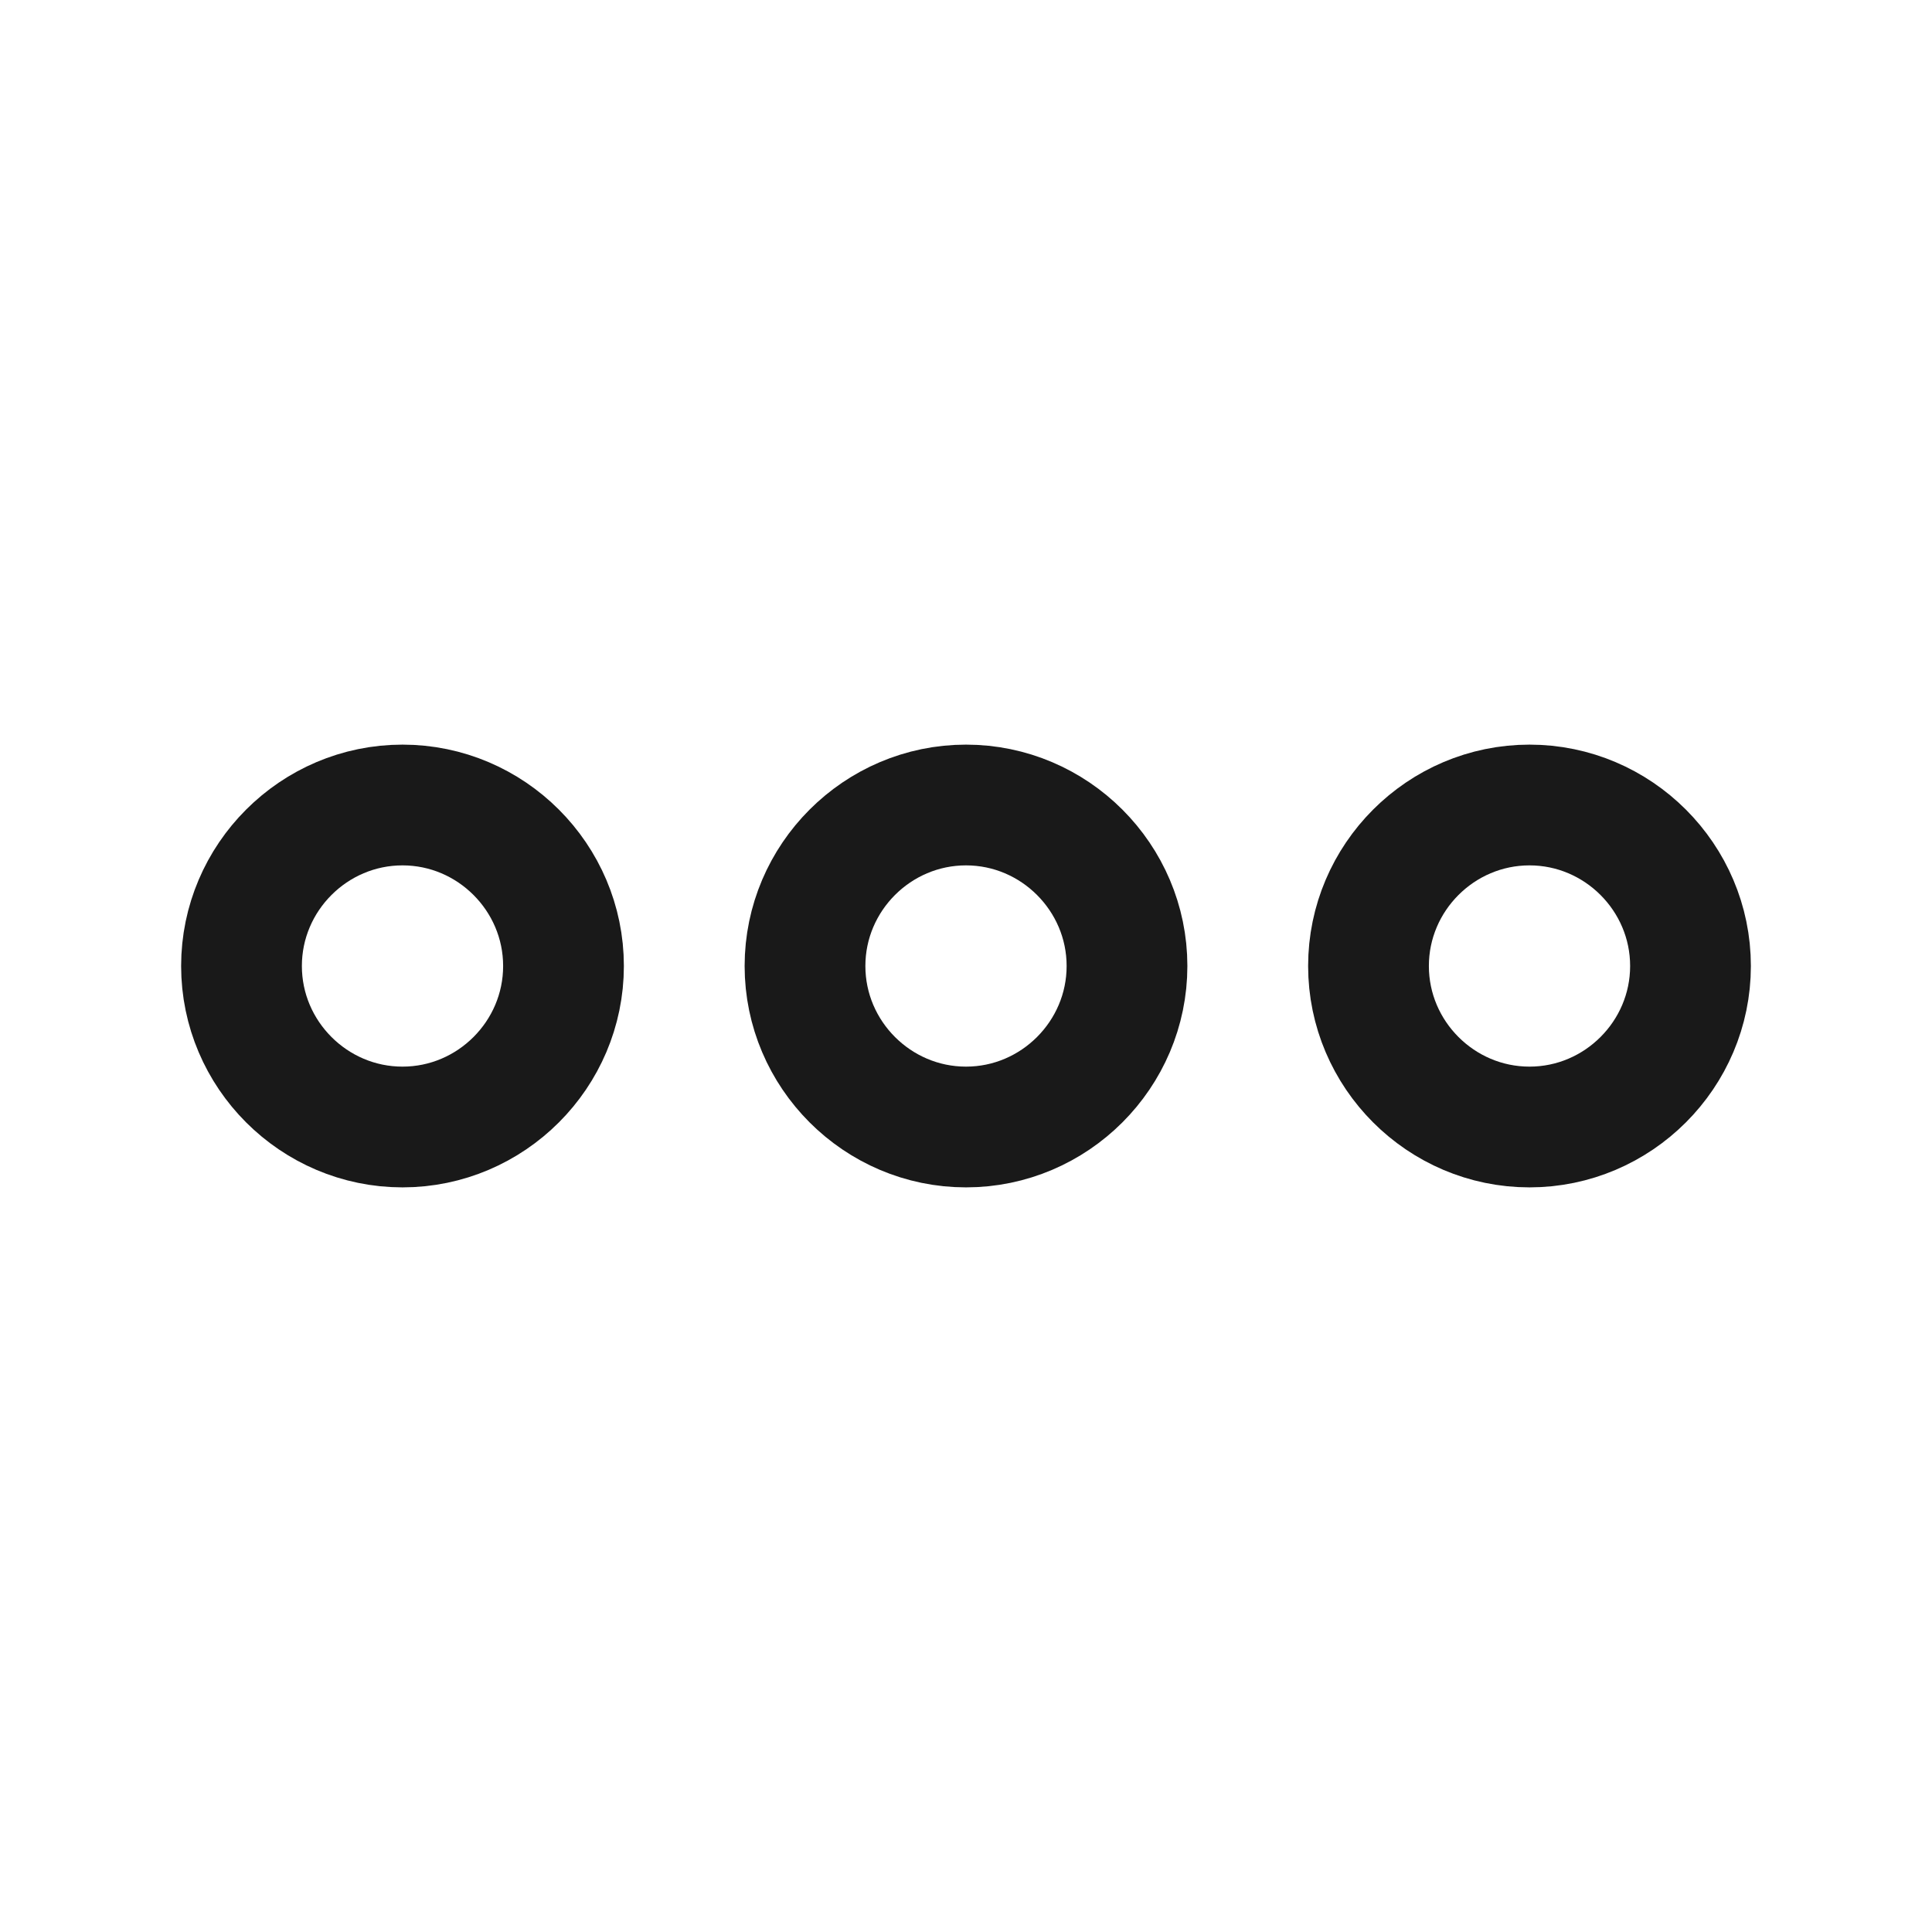
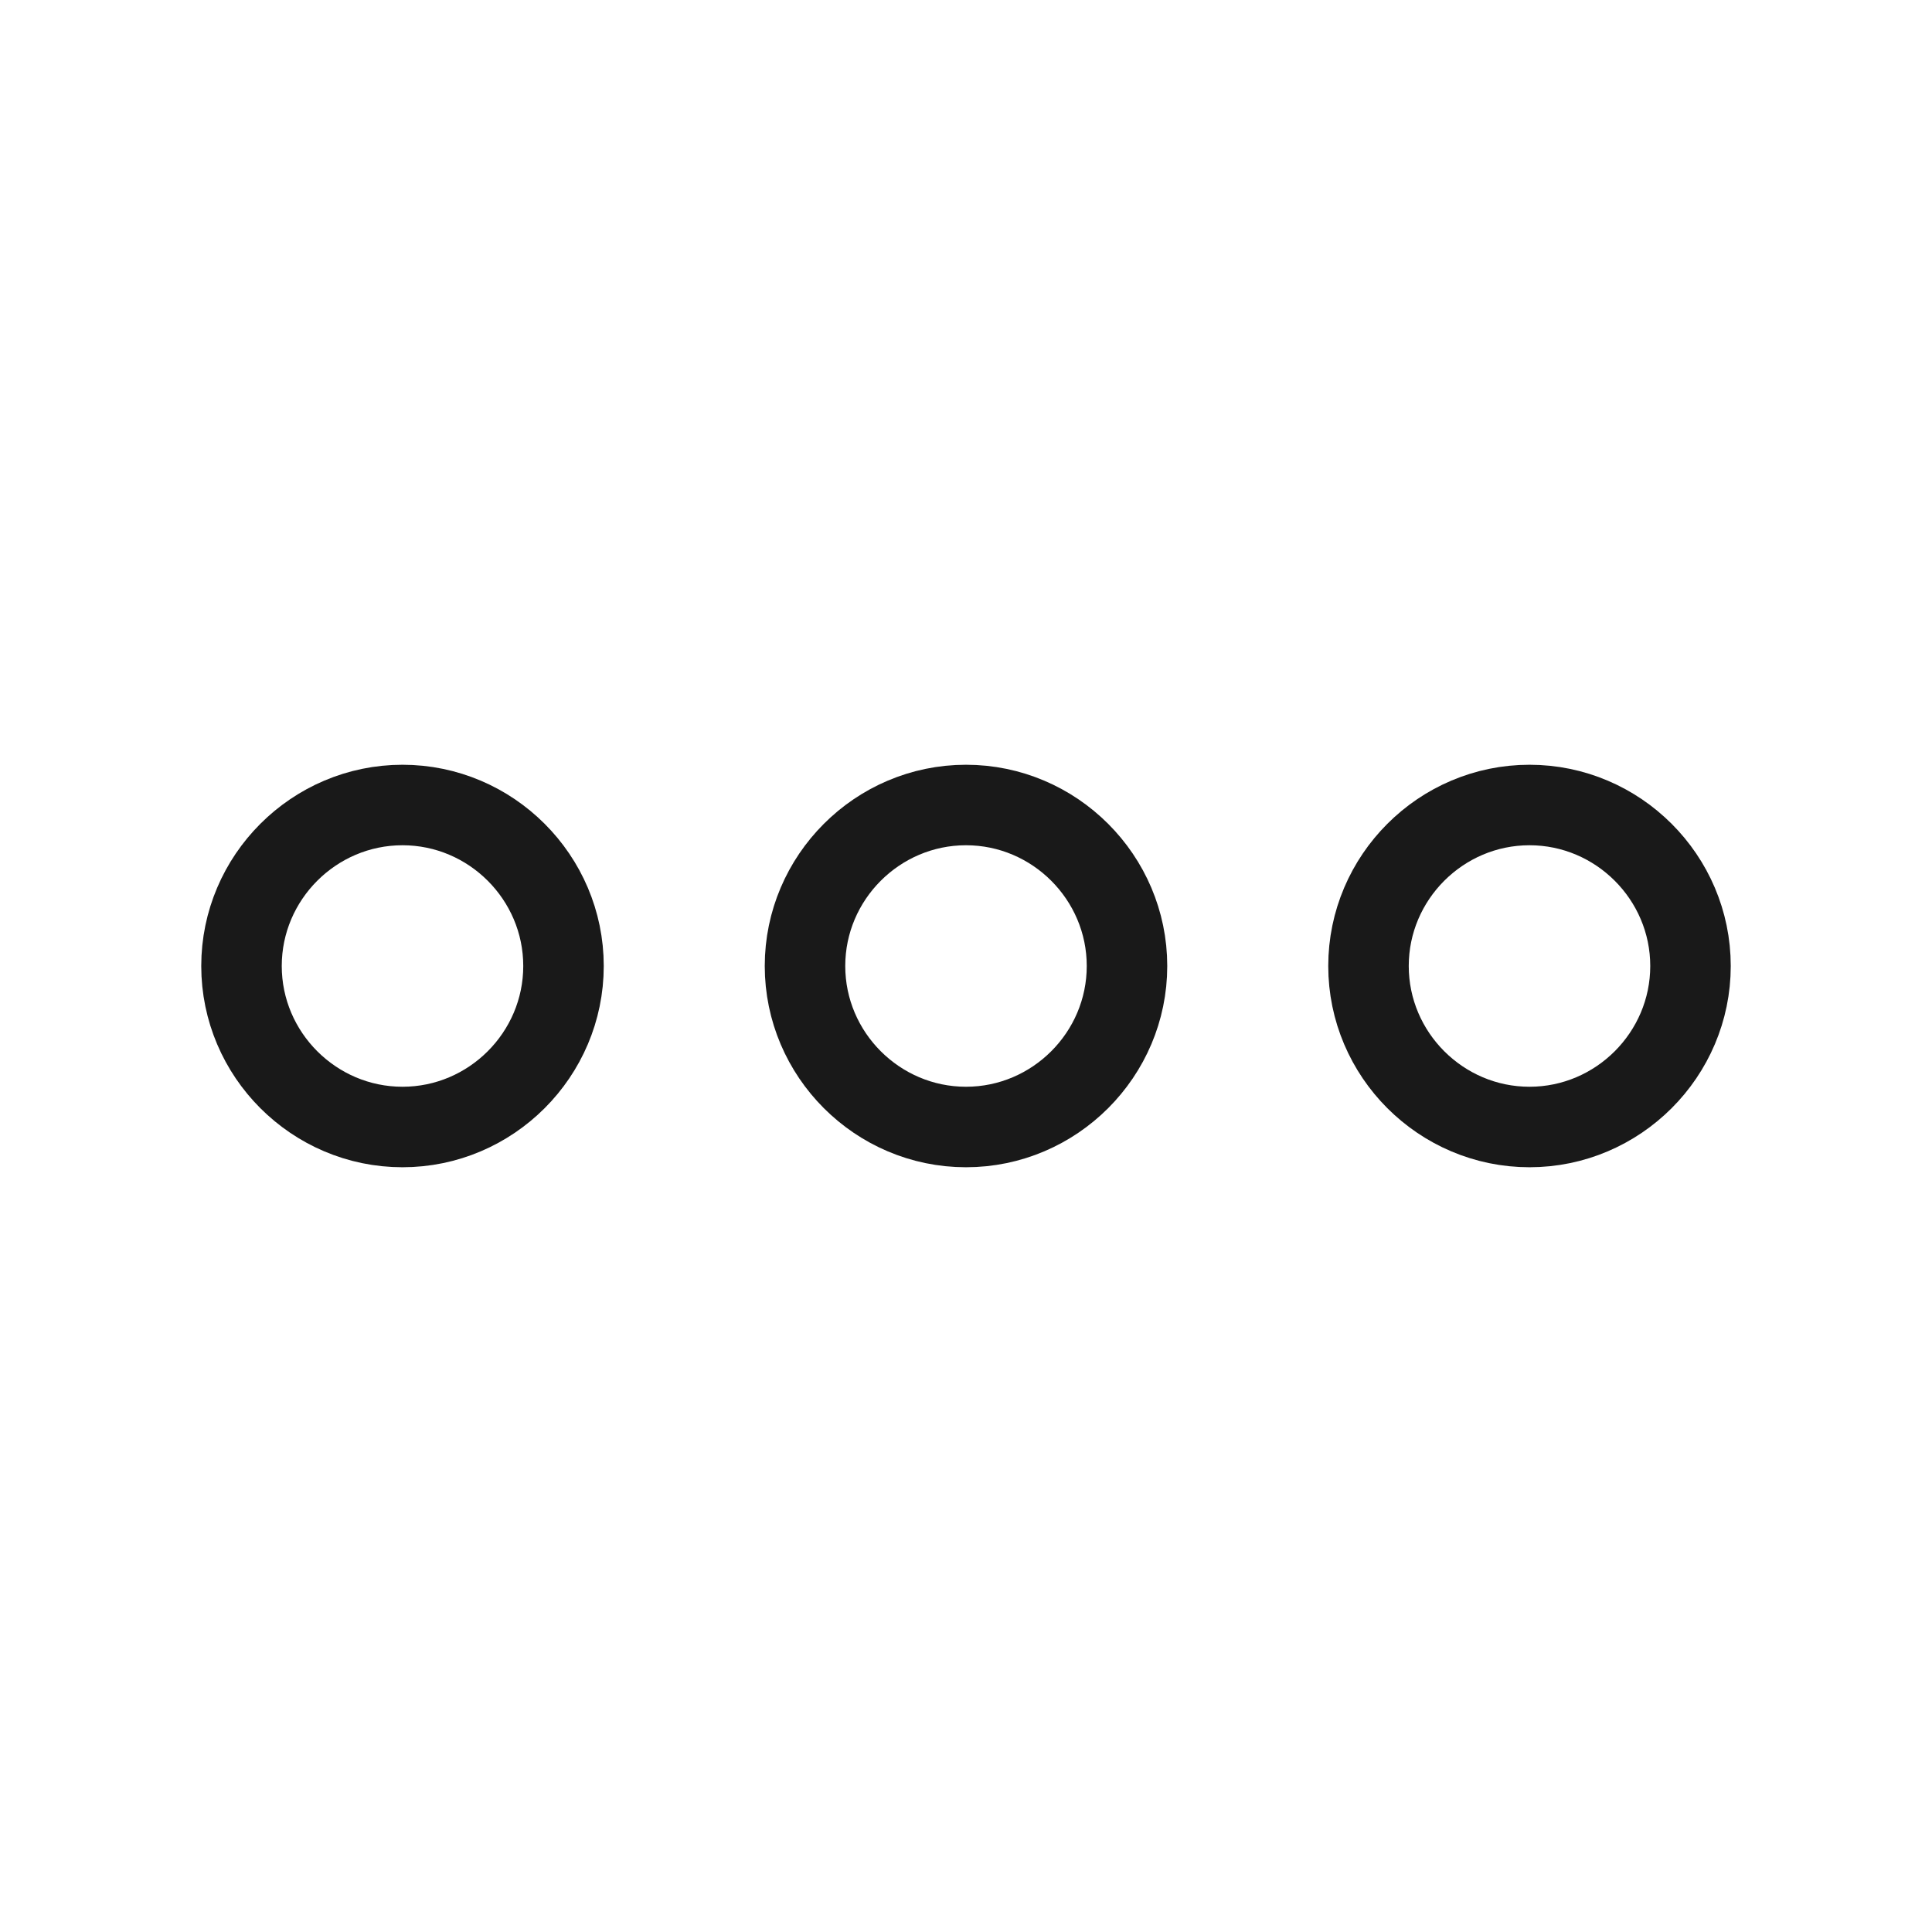
<svg xmlns="http://www.w3.org/2000/svg" width="24" height="24" viewBox="0 0 24 24" fill="none">
-   <path d="M5 10c-1.1 0-2 .9-2 2s.9 2 2 2 2-.9 2-2-.9-2-2-2zM19 10c-1.1 0-2 .9-2 2s.9 2 2 2 2-.9 2-2-.9-2-2-2zM12 10c-1.1 0-2 .9-2 2s.9 2 2 2 2-.9 2-2-.9-2-2-2z" stroke="#191919" stroke-width="1.5" />
+   <path d="M5 10c-1.1 0-2 .9-2 2s.9 2 2 2 2-.9 2-2-.9-2-2-2zM19 10c-1.1 0-2 .9-2 2s.9 2 2 2 2-.9 2-2-.9-2-2-2zM12 10c-1.1 0-2 .9-2 2s.9 2 2 2 2-.9 2-2-.9-2-2-2z" stroke="#191919" strokeWidth="1.5" />
</svg>
